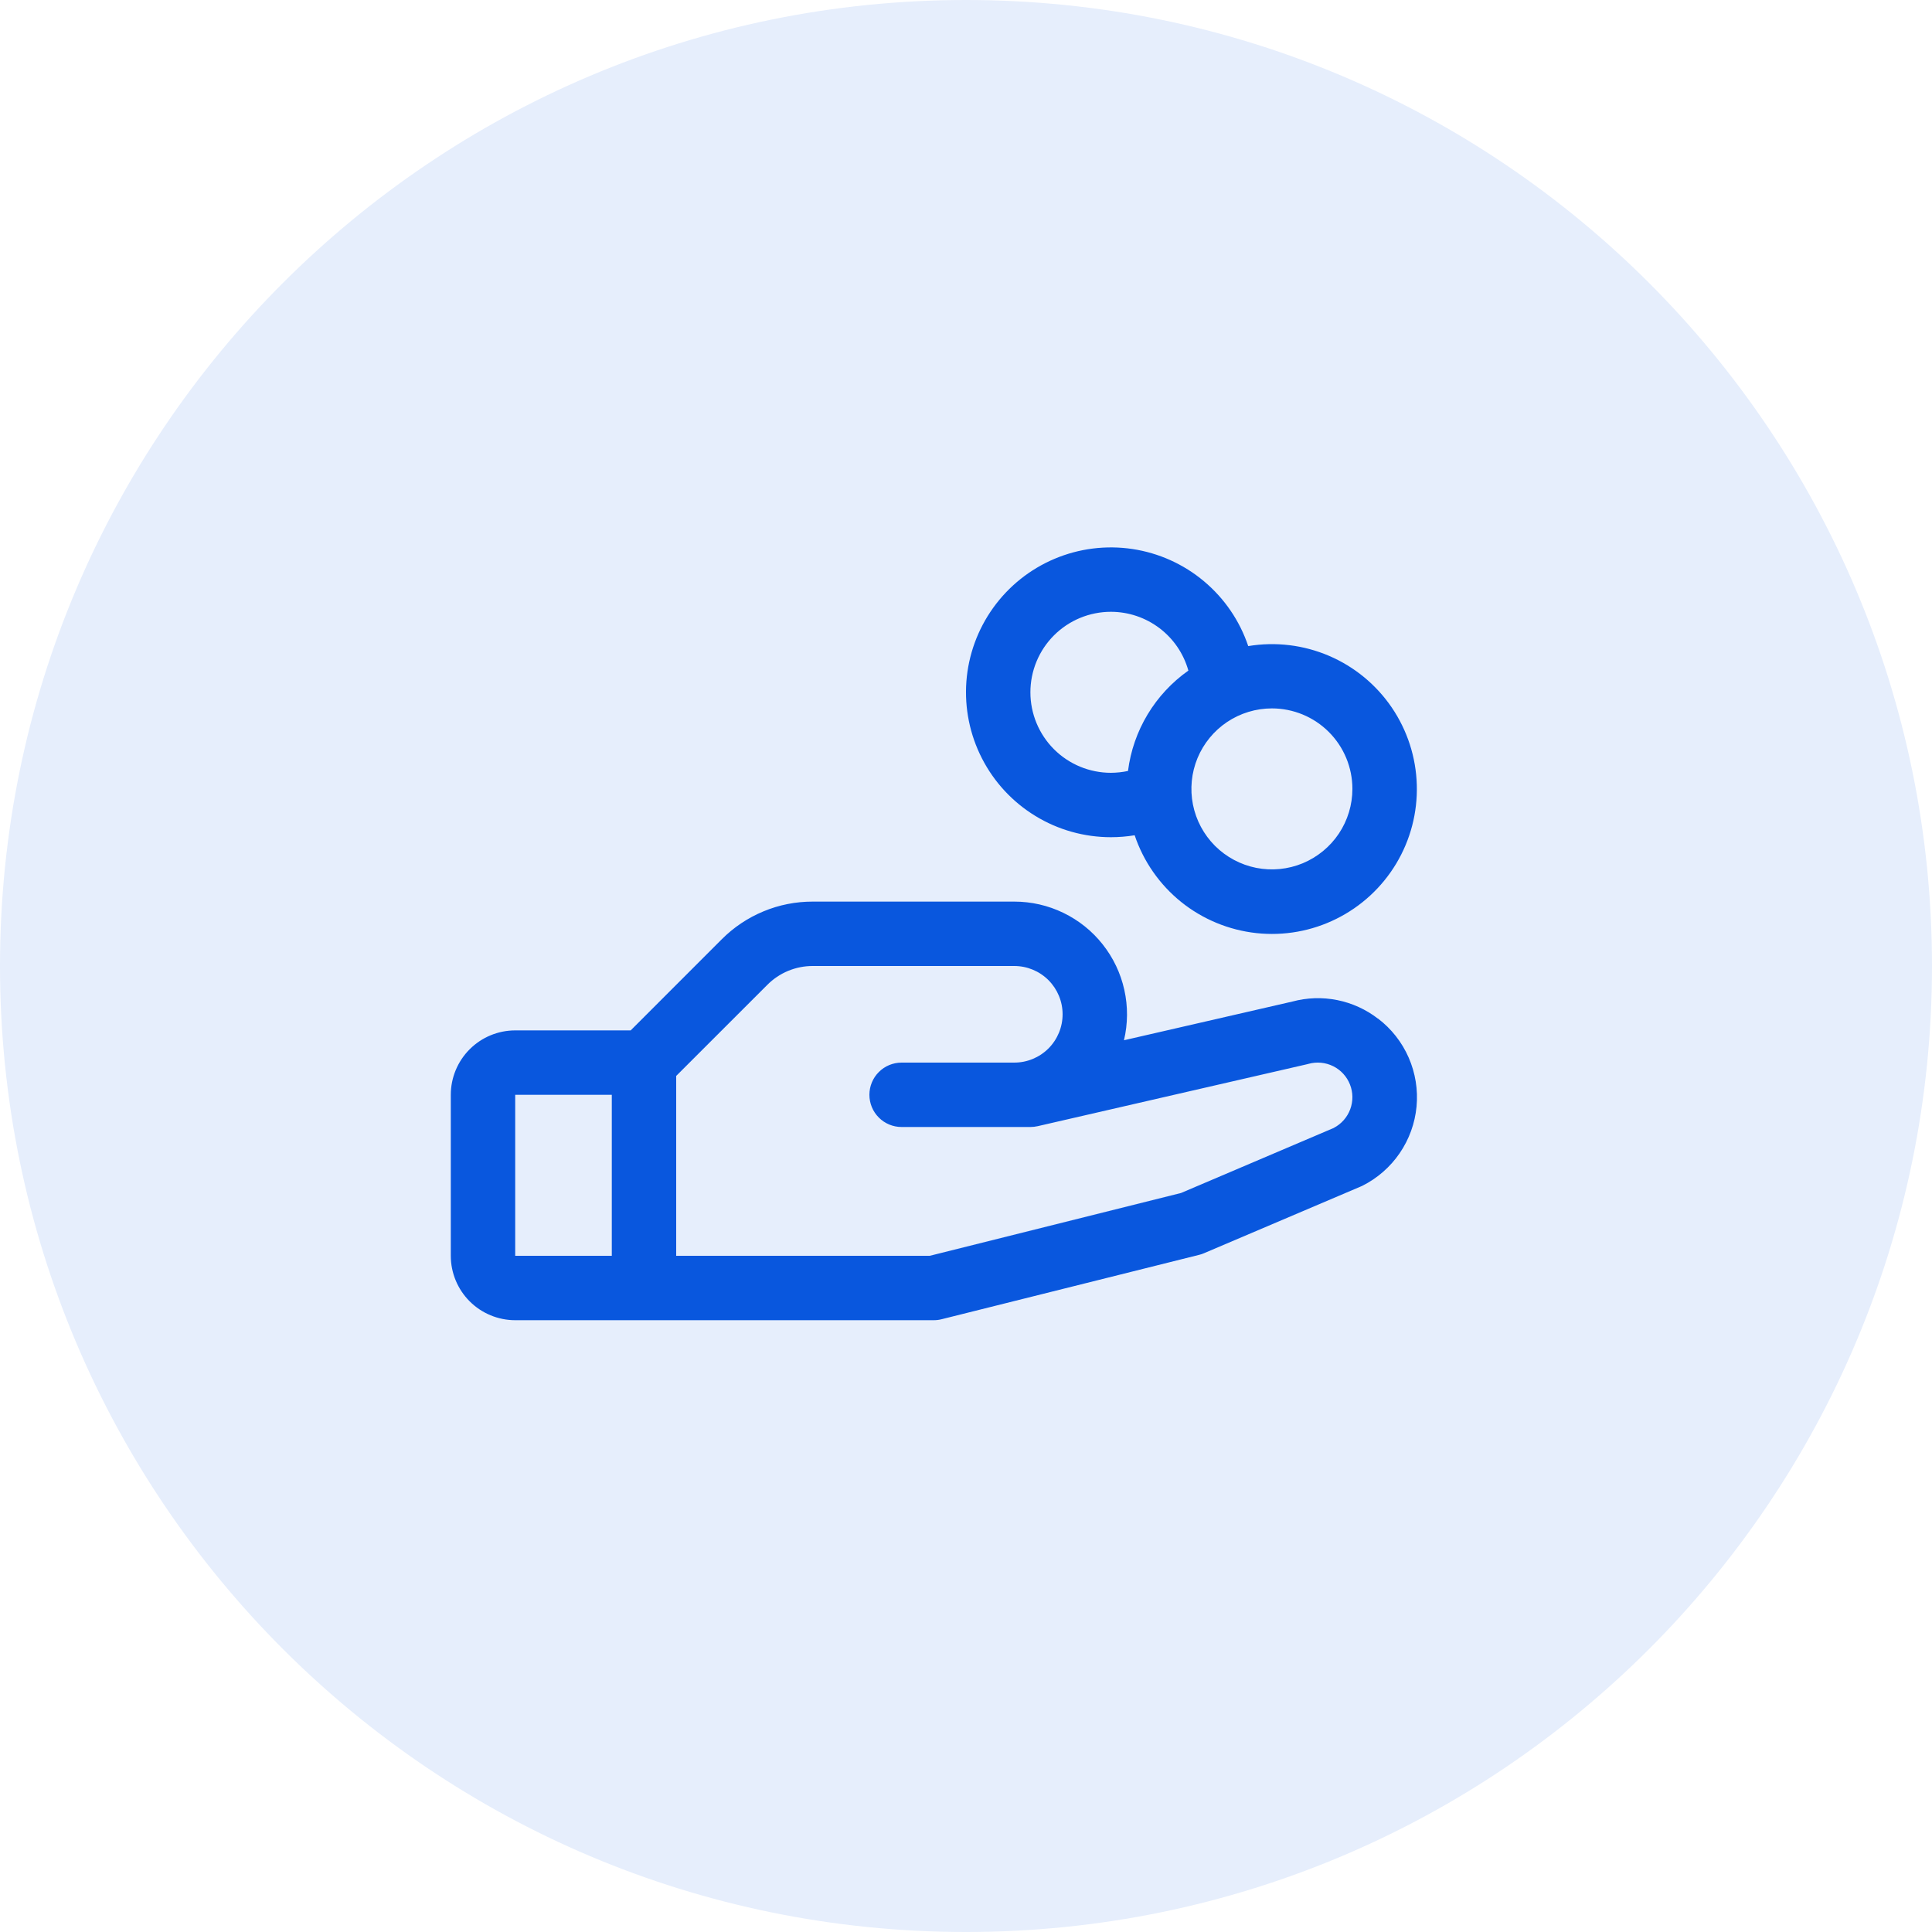
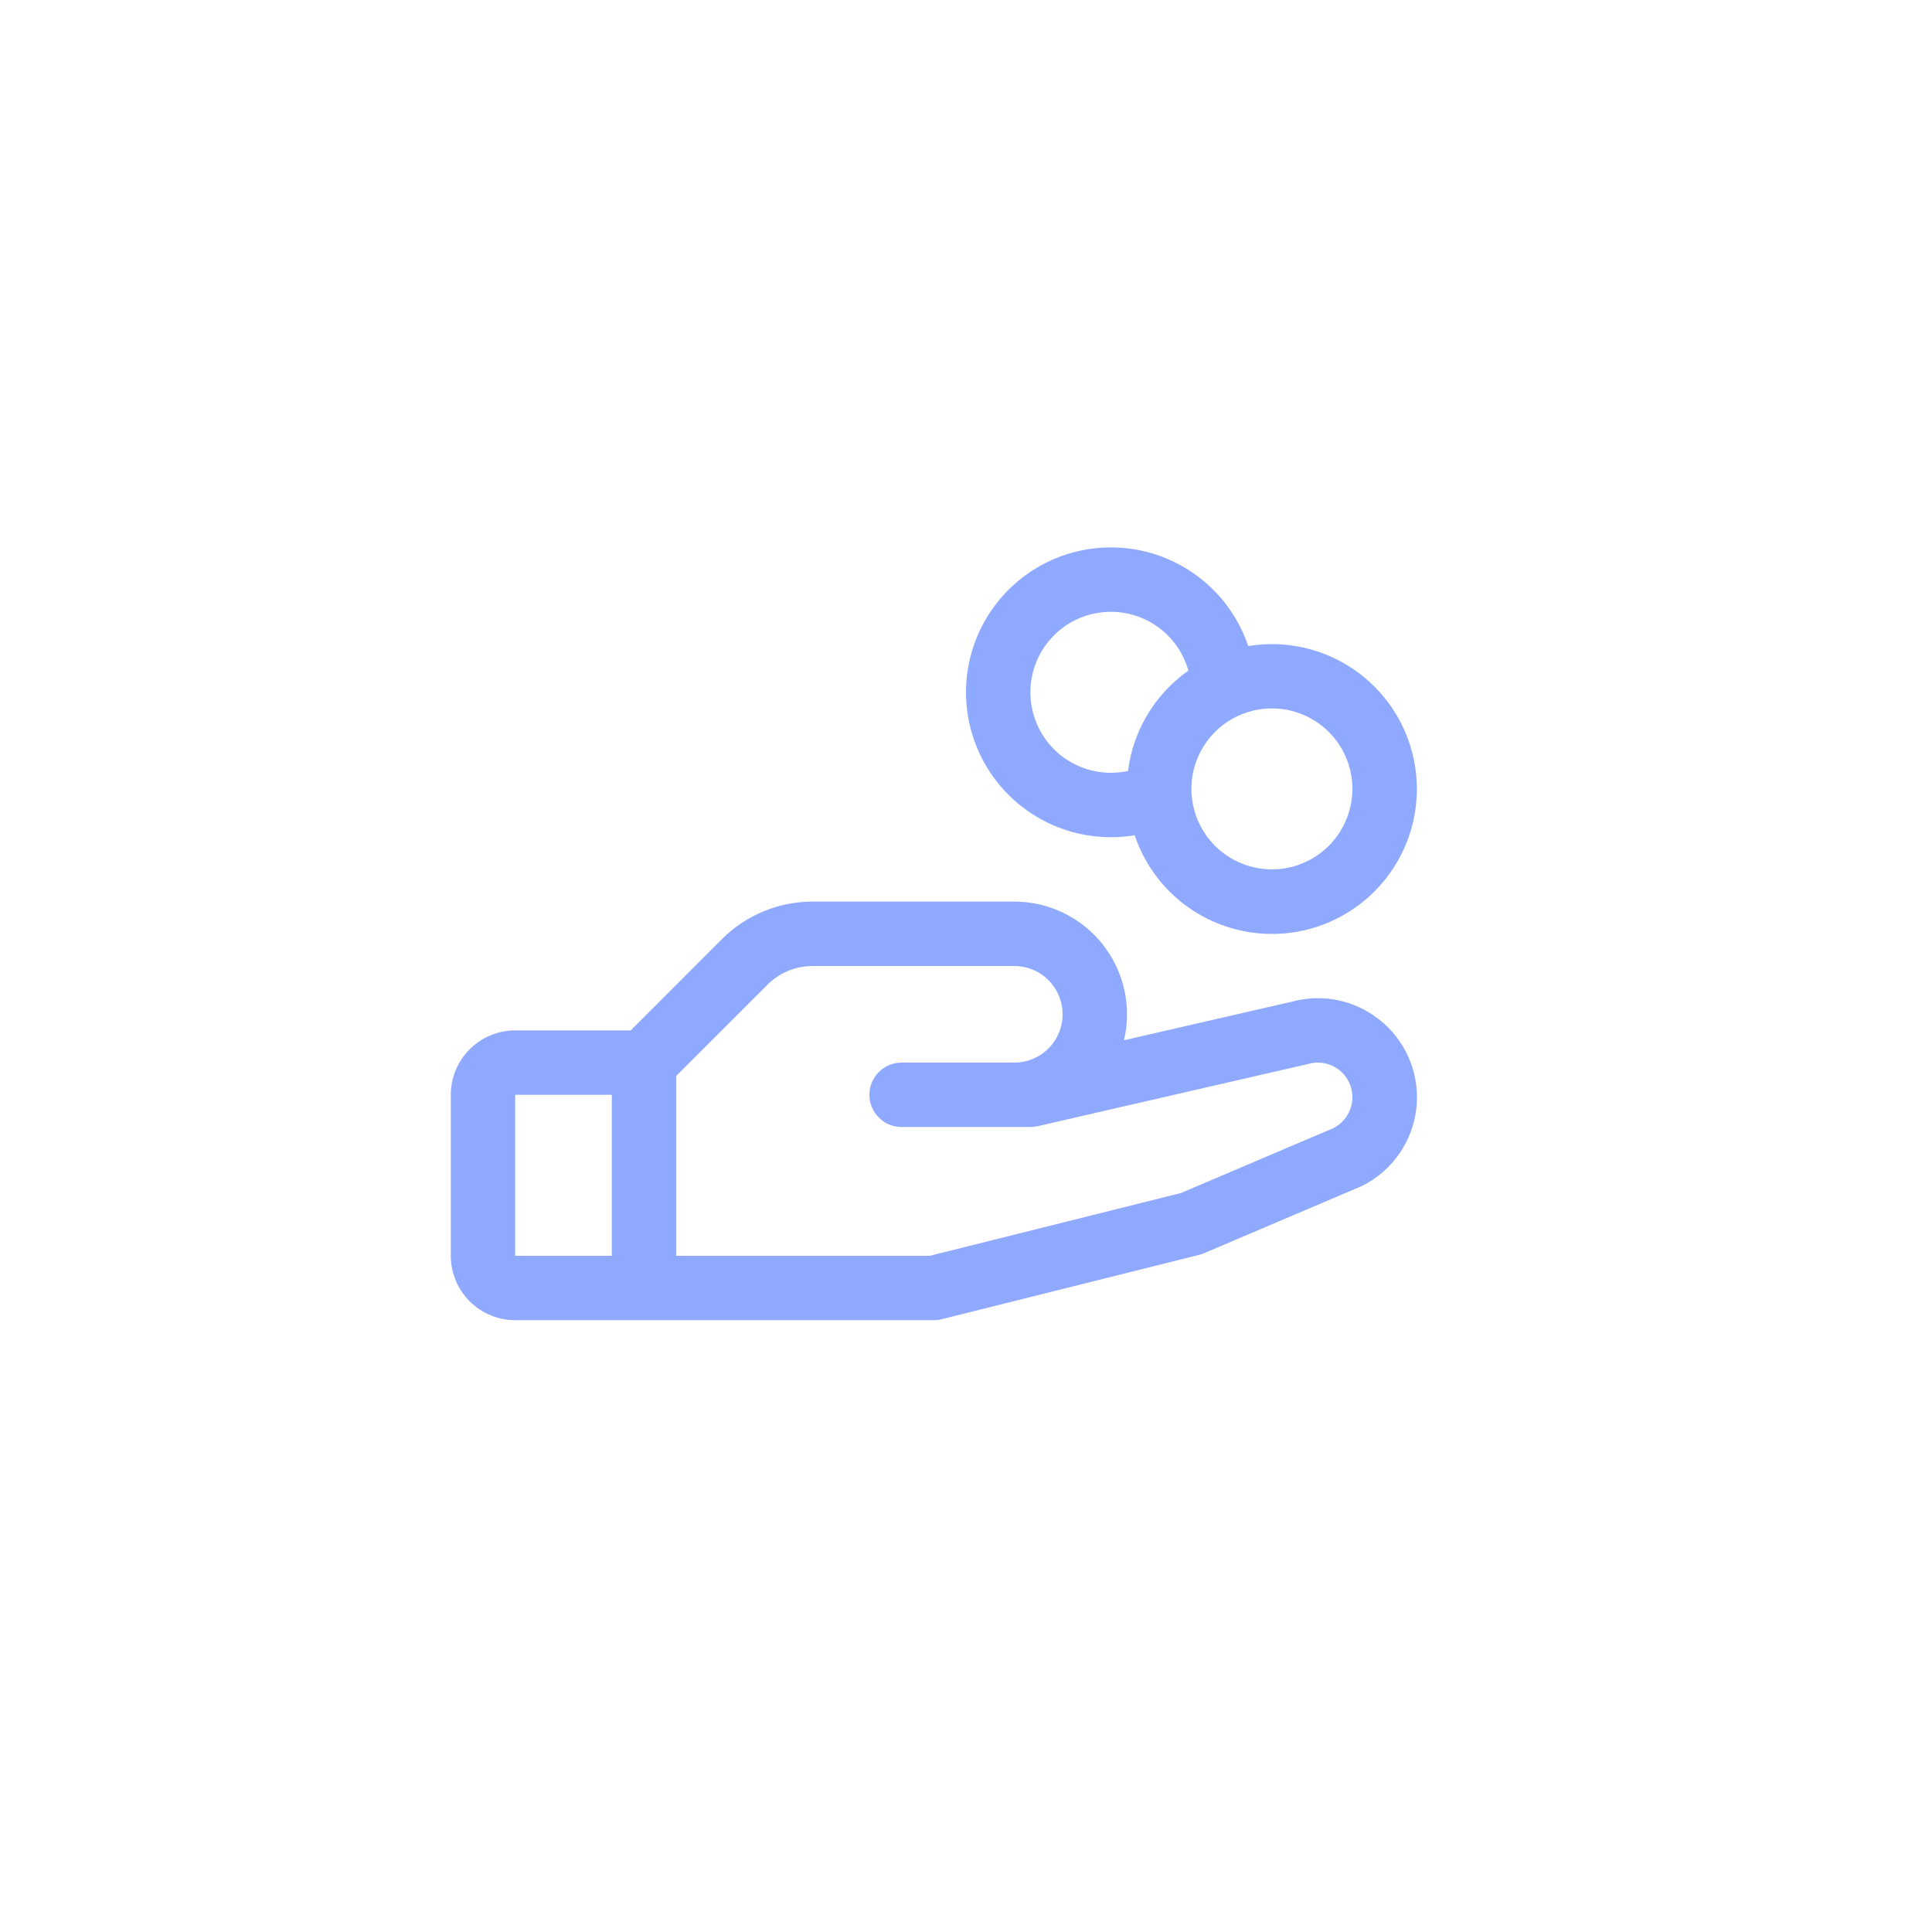
<svg xmlns="http://www.w3.org/2000/svg" width="60" height="60" viewBox="0 0 60 60" fill="none">
-   <rect width="60" height="60" rx="30" fill="#E6EEFC" />
  <g transform="translate(14,14)">
-     <path d="M28.791 17.633C28.419 17.346 27.986 17.15 27.526 17.058C27.065 16.966 26.59 16.982 26.136 17.104L20.906 18.306C21.028 17.792 21.032 17.257 20.917 16.742C20.803 16.226 20.573 15.743 20.245 15.329C19.918 14.914 19.5 14.58 19.025 14.35C18.55 14.119 18.028 14 17.5 14H11.242C10.717 13.999 10.196 14.101 9.711 14.303C9.225 14.504 8.785 14.799 8.414 15.171L5.586 18H2C1.47 18 0.961 18.211 0.586 18.586C0.211 18.961 0 19.47 0 20L0 25C0 25.53 0.211 26.039 0.586 26.414C0.961 26.789 1.47 27 2 27H15C15.082 27 15.163 26.99 15.242 26.97L23.242 24.97C23.294 24.958 23.343 24.941 23.391 24.92L28.25 22.852L28.305 22.828C28.772 22.594 29.172 22.246 29.467 21.815C29.762 21.385 29.943 20.886 29.992 20.366C30.041 19.847 29.957 19.323 29.748 18.845C29.539 18.366 29.211 17.949 28.796 17.633H28.791ZM2 20H5V25H2V20ZM27.429 21.026L22.679 23.049L14.875 25H7V19.414L9.829 16.586C10.014 16.4 10.234 16.252 10.477 16.151C10.72 16.051 10.98 15.999 11.242 16H17.5C17.898 16 18.279 16.158 18.561 16.439C18.842 16.721 19 17.102 19 17.5C19 17.898 18.842 18.279 18.561 18.561C18.279 18.842 17.898 19 17.5 19H14C13.735 19 13.48 19.105 13.293 19.293C13.105 19.48 13 19.735 13 20C13 20.265 13.105 20.52 13.293 20.707C13.48 20.895 13.735 21 14 21H18C18.075 21 18.15 20.991 18.224 20.975L26.599 19.049L26.637 19.039C26.893 18.968 27.166 18.994 27.404 19.112C27.641 19.23 27.827 19.432 27.924 19.679C28.022 19.925 28.025 20.199 27.933 20.448C27.841 20.697 27.66 20.903 27.425 21.026H27.429ZM20.5 12C20.747 12 20.994 11.98 21.238 11.94C21.512 12.754 22.013 13.473 22.683 14.012C23.353 14.55 24.163 14.885 25.017 14.978C25.872 15.071 26.735 14.917 27.504 14.534C28.274 14.152 28.918 13.557 29.36 12.821C29.803 12.084 30.025 11.236 30 10.377C29.976 9.518 29.706 8.684 29.223 7.973C28.74 7.263 28.063 6.705 27.273 6.367C26.483 6.029 25.613 5.924 24.765 6.065C24.501 5.28 24.026 4.584 23.391 4.052C22.757 3.52 21.988 3.173 21.169 3.05C20.351 2.927 19.514 3.032 18.751 3.354C17.988 3.676 17.329 4.202 16.846 4.874C16.363 5.546 16.074 6.339 16.012 7.164C15.951 7.99 16.118 8.817 16.496 9.553C16.873 10.29 17.447 10.908 18.154 11.34C18.86 11.772 19.672 12 20.5 12ZM28 10.5C28 10.995 27.853 11.478 27.579 11.889C27.304 12.3 26.913 12.62 26.457 12.81C26 12.999 25.497 13.048 25.012 12.952C24.527 12.855 24.082 12.617 23.732 12.268C23.383 11.918 23.145 11.473 23.048 10.988C22.952 10.503 23.001 10 23.19 9.543C23.38 9.086 23.7 8.696 24.111 8.421C24.522 8.147 25.006 8 25.5 8C26.163 8 26.799 8.263 27.268 8.732C27.737 9.201 28 9.837 28 10.5ZM20.5 5C21.045 5 21.576 5.179 22.01 5.509C22.445 5.838 22.759 6.301 22.906 6.826C22.394 7.187 21.963 7.65 21.64 8.187C21.317 8.723 21.11 9.321 21.031 9.943C20.857 9.98 20.679 9.999 20.5 10C19.837 10 19.201 9.737 18.732 9.268C18.263 8.799 18 8.163 18 7.5C18 6.837 18.263 6.201 18.732 5.732C19.201 5.263 19.837 5 20.5 5Z" fill="#0957DE" />
+     <path d="M28.791 17.633C28.419 17.346 27.986 17.15 27.526 17.058C27.065 16.966 26.59 16.982 26.136 17.104L20.906 18.306C21.028 17.792 21.032 17.257 20.917 16.742C20.803 16.226 20.573 15.743 20.245 15.329C19.918 14.914 19.5 14.58 19.025 14.35C18.55 14.119 18.028 14 17.5 14H11.242C10.717 13.999 10.196 14.101 9.711 14.303C9.225 14.504 8.785 14.799 8.414 15.171L5.586 18H2C1.47 18 0.961 18.211 0.586 18.586C0.211 18.961 0 19.47 0 20L0 25C0 25.53 0.211 26.039 0.586 26.414C0.961 26.789 1.47 27 2 27H15C15.082 27 15.163 26.99 15.242 26.97L23.242 24.97C23.294 24.958 23.343 24.941 23.391 24.92L28.25 22.852L28.305 22.828C28.772 22.594 29.172 22.246 29.467 21.815C29.762 21.385 29.943 20.886 29.992 20.366C30.041 19.847 29.957 19.323 29.748 18.845C29.539 18.366 29.211 17.949 28.796 17.633H28.791ZM2 20H5V25H2V20ZM27.429 21.026L22.679 23.049L14.875 25H7V19.414L9.829 16.586C10.014 16.4 10.234 16.252 10.477 16.151C10.72 16.051 10.98 15.999 11.242 16H17.5C17.898 16 18.279 16.158 18.561 16.439C18.842 16.721 19 17.102 19 17.5C19 17.898 18.842 18.279 18.561 18.561C18.279 18.842 17.898 19 17.5 19H14C13.735 19 13.48 19.105 13.293 19.293C13.105 19.48 13 19.735 13 20C13 20.265 13.105 20.52 13.293 20.707C13.48 20.895 13.735 21 14 21H18C18.075 21 18.15 20.991 18.224 20.975L26.599 19.049L26.637 19.039C26.893 18.968 27.166 18.994 27.404 19.112C27.641 19.23 27.827 19.432 27.924 19.679C28.022 19.925 28.025 20.199 27.933 20.448C27.841 20.697 27.66 20.903 27.425 21.026H27.429ZM20.5 12C20.747 12 20.994 11.98 21.238 11.94C21.512 12.754 22.013 13.473 22.683 14.012C23.353 14.55 24.163 14.885 25.017 14.978C25.872 15.071 26.735 14.917 27.504 14.534C28.274 14.152 28.918 13.557 29.36 12.821C29.803 12.084 30.025 11.236 30 10.377C29.976 9.518 29.706 8.684 29.223 7.973C28.74 7.263 28.063 6.705 27.273 6.367C26.483 6.029 25.613 5.924 24.765 6.065C24.501 5.28 24.026 4.584 23.391 4.052C22.757 3.52 21.988 3.173 21.169 3.05C20.351 2.927 19.514 3.032 18.751 3.354C17.988 3.676 17.329 4.202 16.846 4.874C16.363 5.546 16.074 6.339 16.012 7.164C15.951 7.99 16.118 8.817 16.496 9.553C16.873 10.29 17.447 10.908 18.154 11.34C18.86 11.772 19.672 12 20.5 12ZM28 10.5C28 10.995 27.853 11.478 27.579 11.889C27.304 12.3 26.913 12.62 26.457 12.81C26 12.999 25.497 13.048 25.012 12.952C24.527 12.855 24.082 12.617 23.732 12.268C23.383 11.918 23.145 11.473 23.048 10.988C22.952 10.503 23.001 10 23.19 9.543C23.38 9.086 23.7 8.696 24.111 8.421C24.522 8.147 25.006 8 25.5 8C26.163 8 26.799 8.263 27.268 8.732C27.737 9.201 28 9.837 28 10.5ZM20.5 5C21.045 5 21.576 5.179 22.01 5.509C22.445 5.838 22.759 6.301 22.906 6.826C22.394 7.187 21.963 7.65 21.64 8.187C21.317 8.723 21.11 9.321 21.031 9.943C20.857 9.98 20.679 9.999 20.5 10C19.837 10 19.201 9.737 18.732 9.268C18.263 8.799 18 8.163 18 7.5C18 6.837 18.263 6.201 18.732 5.732C19.201 5.263 19.837 5 20.5 5Z" fill="#8FA9FF" />
  </g>
</svg>
